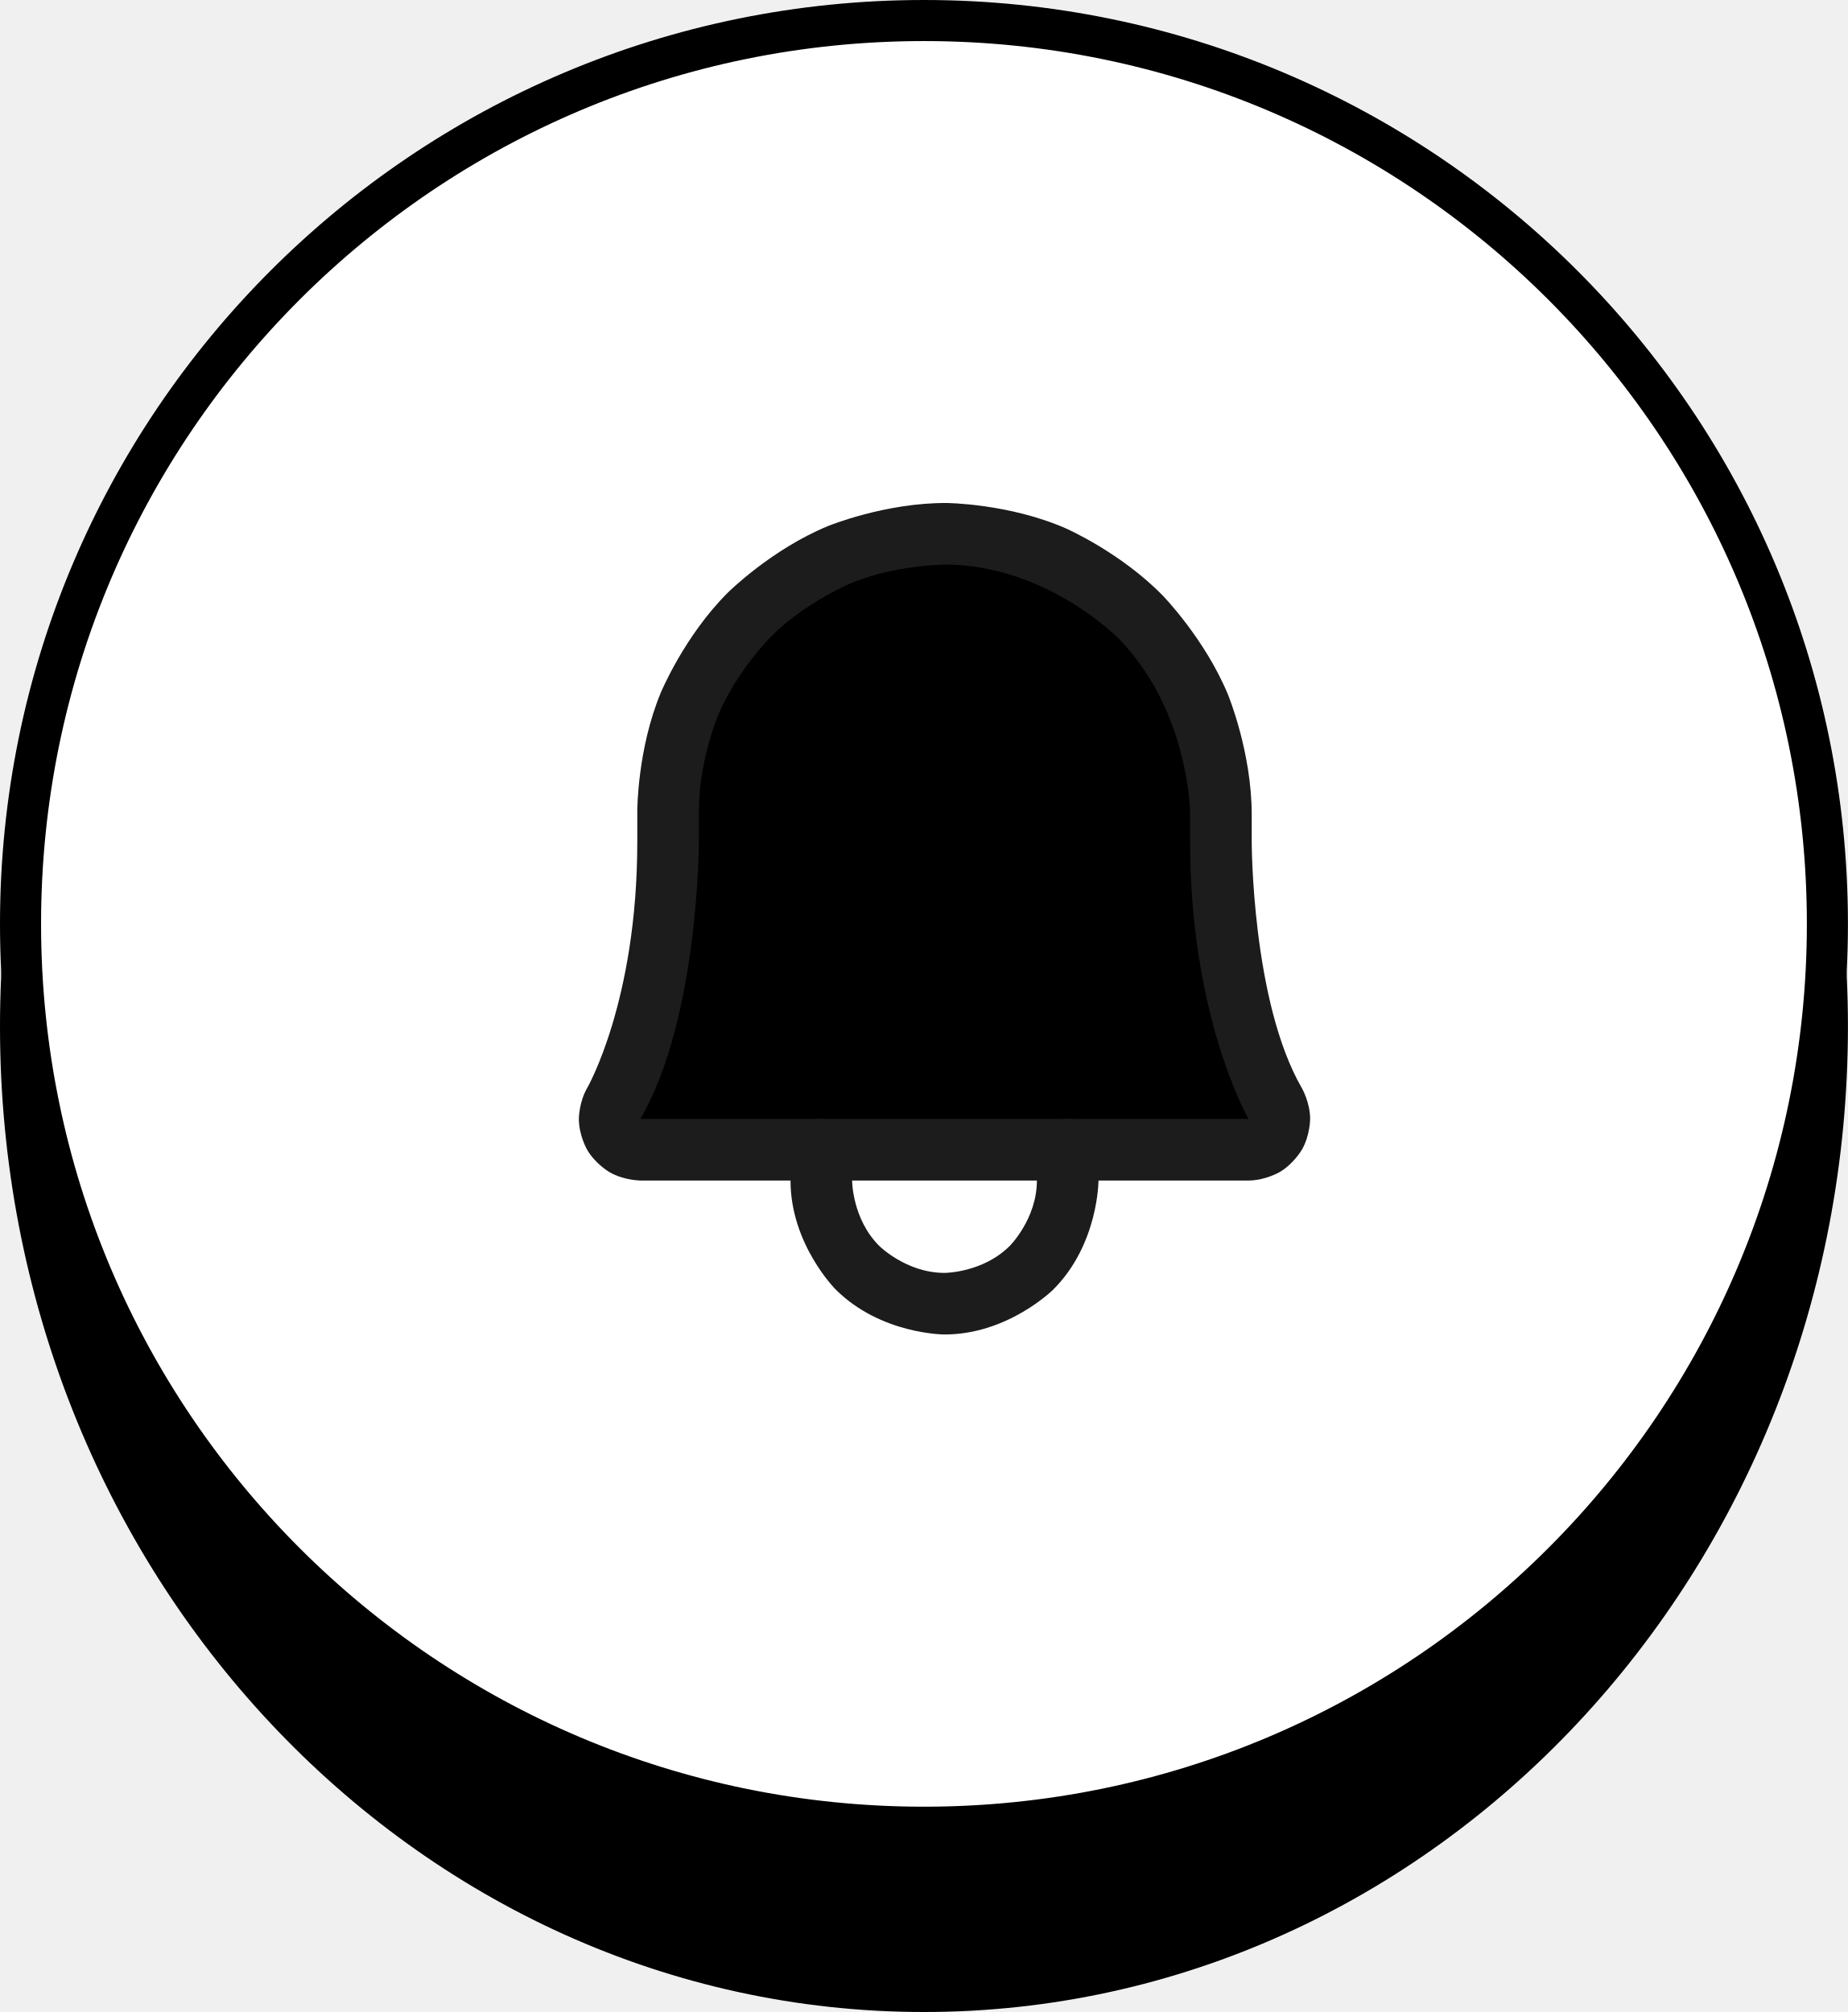
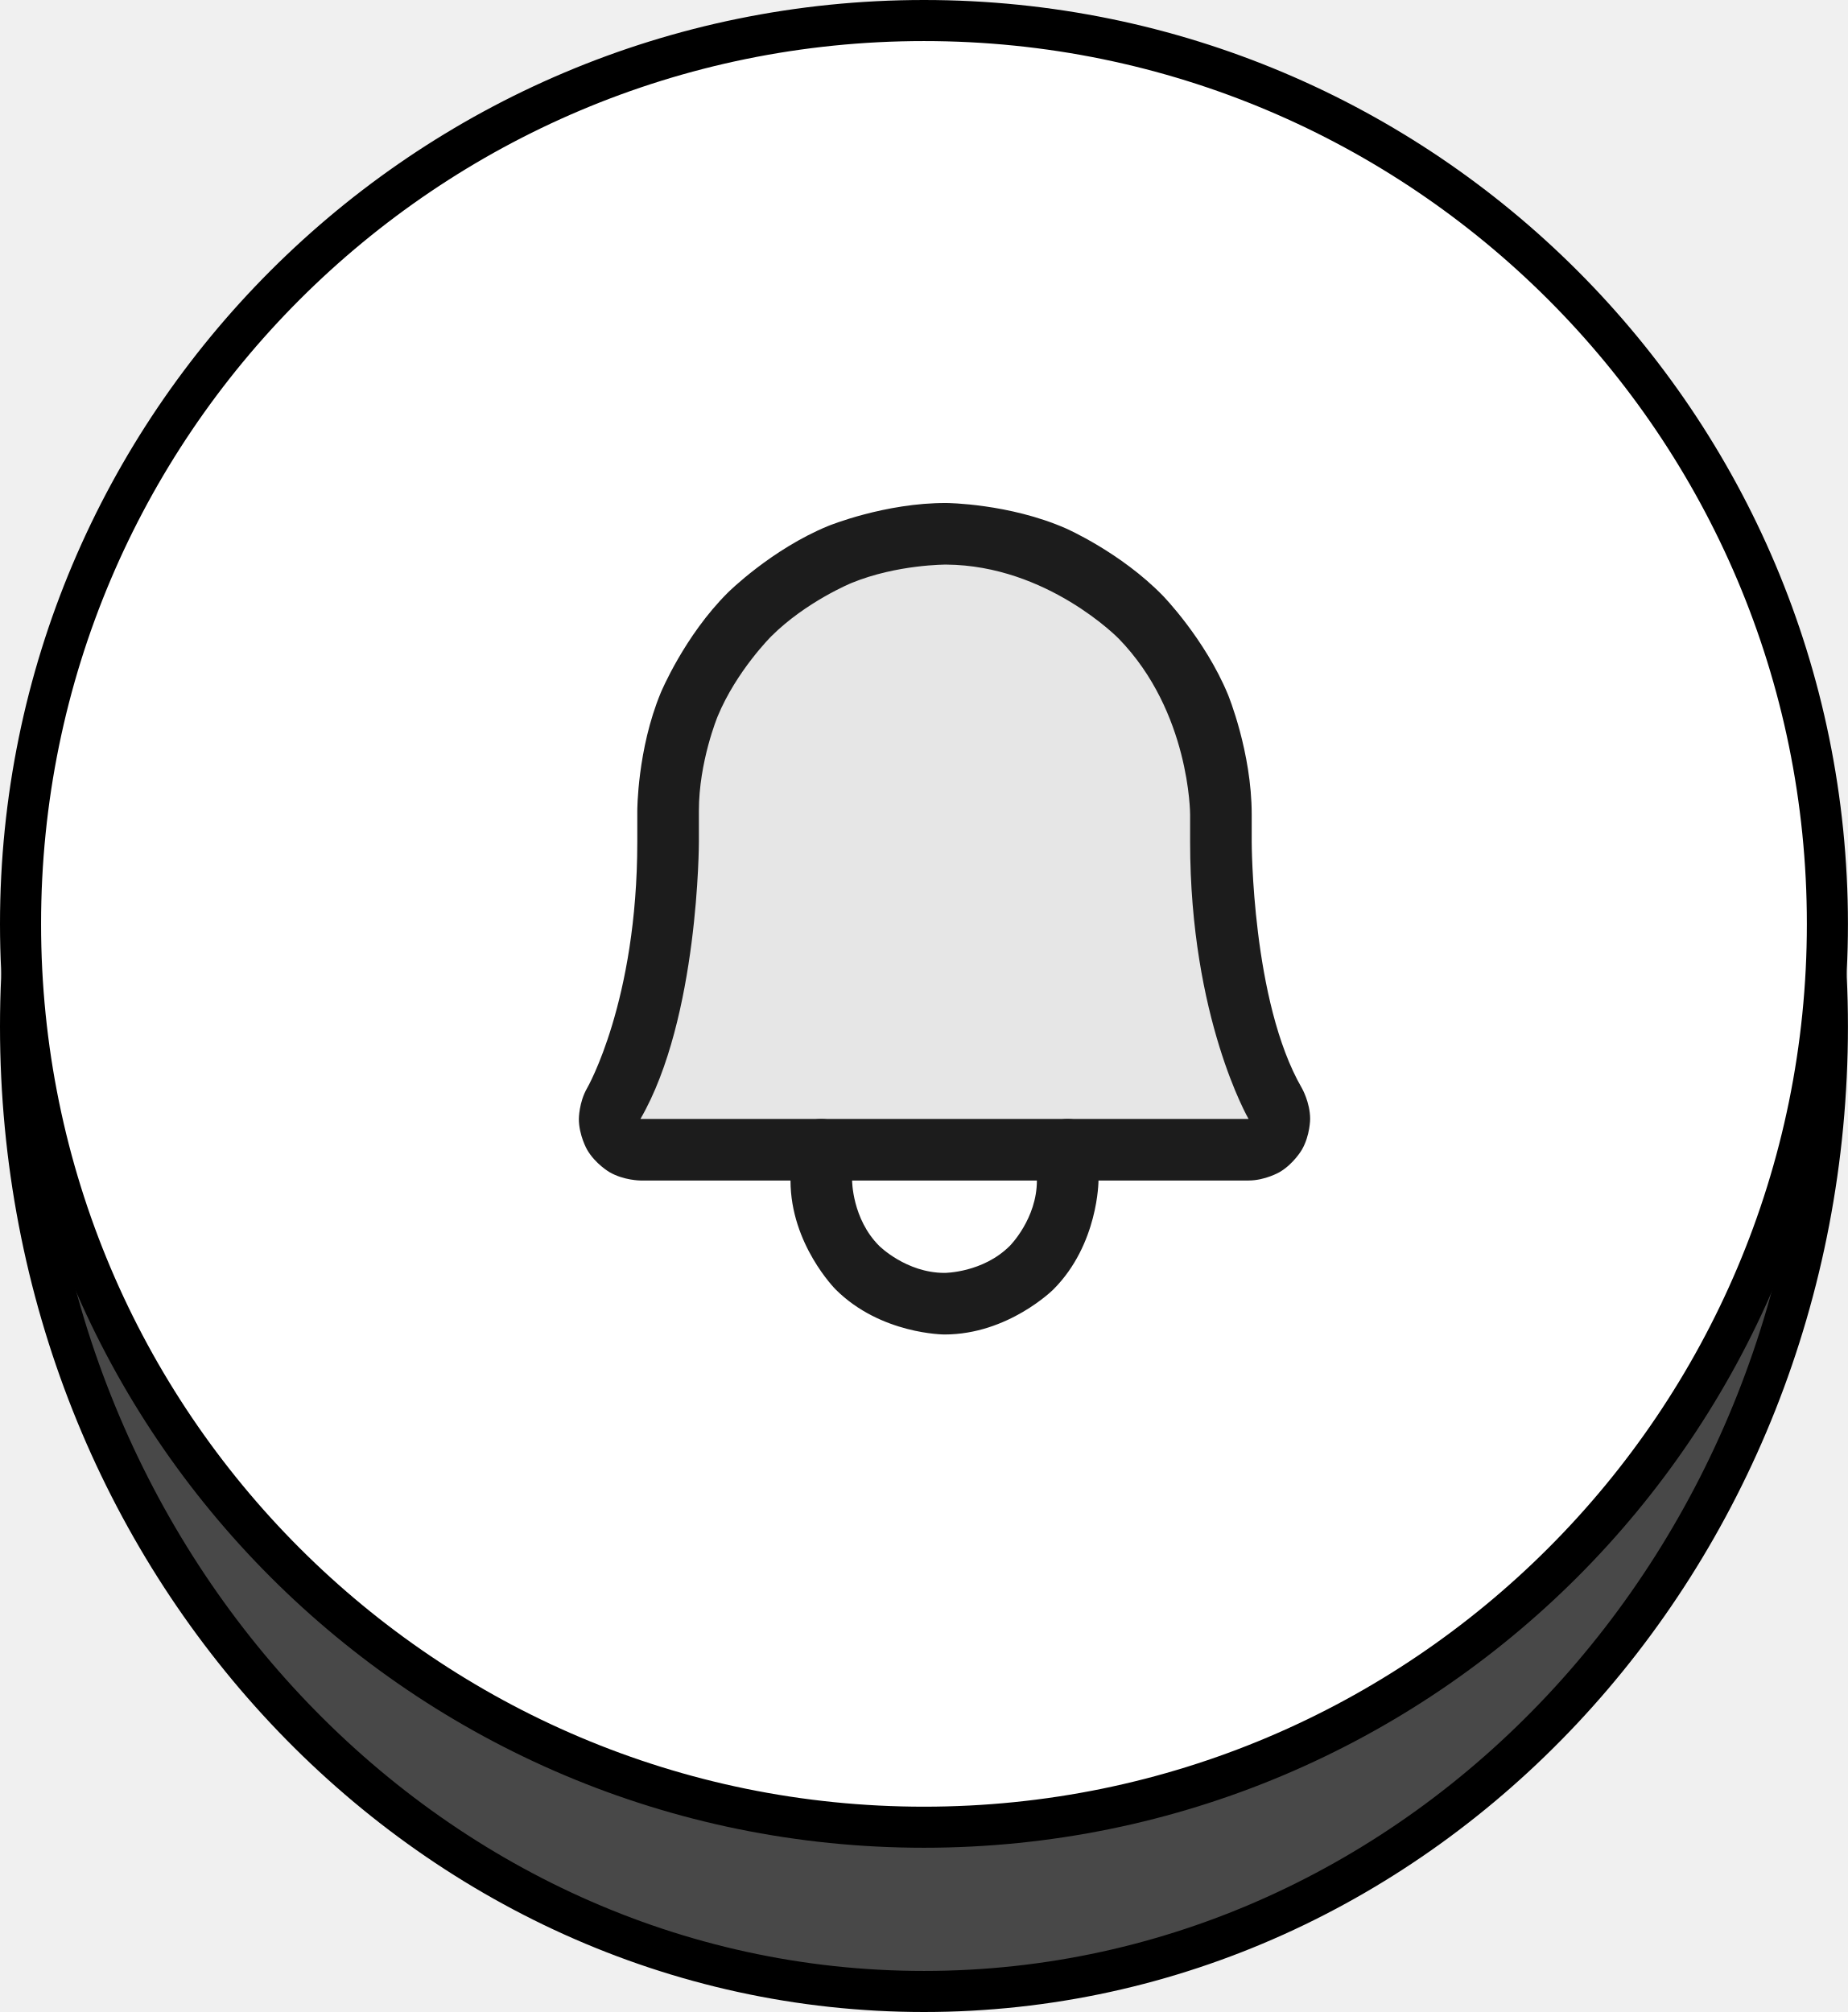
<svg xmlns="http://www.w3.org/2000/svg" width="45" height="49" viewBox="0 0 45 49" fill="none">
-   <path d="M44.5 25C44.5 38.01 34.62 48.5 22.5 48.5C10.38 48.5 0.5 38.01 0.5 25C0.5 11.99 10.38 1.5 22.5 1.5C34.62 1.5 44.5 11.99 44.5 25Z" fill="black" fillOpacity="0.7" stroke="black" />
+   <path d="M44.5 25C44.5 38.01 34.62 48.5 22.5 48.5C10.38 48.5 0.5 38.01 0.5 25C0.5 11.99 10.38 1.5 22.5 1.5C34.62 1.5 44.5 11.99 44.5 25Z" fill="black" fill-opacity="0.7" stroke="black" />
  <circle cx="22.5" cy="22.5" r="22" fill="white" stroke="black" />
-   <path d="M16.269 19.75C16.267 18.861 16.442 17.98 16.783 17.159C17.123 16.337 17.623 15.592 18.253 14.964C18.883 14.337 19.631 13.84 20.454 13.503C21.276 13.166 22.158 12.995 23.047 13C26.759 13.028 29.731 16.113 29.731 19.834V20.5C29.731 23.856 30.434 25.806 31.053 26.875C31.119 26.989 31.154 27.118 31.154 27.249C31.154 27.381 31.119 27.51 31.054 27.624C30.988 27.738 30.894 27.832 30.78 27.898C30.667 27.965 30.538 28 30.406 28H15.594C15.462 28 15.333 27.965 15.22 27.898C15.106 27.832 15.012 27.738 14.946 27.624C14.881 27.51 14.846 27.381 14.846 27.249C14.847 27.118 14.881 26.989 14.947 26.875C15.566 25.806 16.269 23.856 16.269 20.5V19.75Z" fill="black" fillOpacity="0.1" />
-   <path fillRule="evenodd" clipRule="evenodd" d="M15.519 20.5V19.75C15.519 19.75 15.517 18.254 16.09 16.872C16.09 16.872 16.663 15.489 17.724 14.433C17.724 14.433 18.784 13.377 20.169 12.809C20.169 12.809 21.554 12.242 23.051 12.25C23.051 12.25 24.573 12.261 25.959 12.87C25.959 12.87 27.292 13.454 28.319 14.509C28.319 14.509 29.341 15.559 29.902 16.913C29.902 16.913 30.481 18.313 30.481 19.834V20.5C30.481 20.5 30.481 24.39 31.702 26.499C31.702 26.499 31.903 26.847 31.904 27.249C31.904 27.249 31.904 27.65 31.704 27.998C31.704 27.998 31.504 28.346 31.157 28.547C31.157 28.547 30.81 28.748 30.409 28.75L15.594 28.75C15.594 28.75 15.19 28.748 14.843 28.547C14.843 28.547 14.496 28.346 14.296 27.998C14.296 27.998 14.096 27.65 14.096 27.249C14.096 27.249 14.097 26.847 14.297 26.5C14.297 26.5 15.519 24.39 15.519 20.5ZM17.019 20.5C17.019 20.5 17.019 24.793 15.596 27.25L30.404 27.25C30.404 27.25 28.981 24.793 28.981 20.5V19.834C28.981 19.834 28.981 17.34 27.244 15.555C27.244 15.555 25.505 13.769 23.043 13.75C23.043 13.75 21.846 13.743 20.738 14.197C20.738 14.197 19.63 14.651 18.782 15.496C18.782 15.496 17.934 16.34 17.476 17.446C17.476 17.446 17.017 18.552 17.019 19.75V20.5Z" fill="#1C1C1C" />
+   <path d="M16.269 19.75C16.267 18.861 16.442 17.98 16.783 17.159C17.123 16.337 17.623 15.592 18.253 14.964C18.883 14.337 19.631 13.84 20.454 13.503C21.276 13.166 22.158 12.995 23.047 13C26.759 13.028 29.731 16.113 29.731 19.834V20.5C29.731 23.856 30.434 25.806 31.053 26.875C31.119 26.989 31.154 27.118 31.154 27.249C31.154 27.381 31.119 27.51 31.054 27.624C30.988 27.738 30.894 27.832 30.78 27.898C30.667 27.965 30.538 28 30.406 28H15.594C15.462 28 15.333 27.965 15.22 27.898C15.106 27.832 15.012 27.738 14.946 27.624C14.881 27.51 14.846 27.381 14.846 27.249C14.847 27.118 14.881 26.989 14.947 26.875C15.566 25.806 16.269 23.856 16.269 20.5V19.75Z" fill="black" fill-opacity="0.1" />
+   <path fill-rule="evenodd" clip-rule="evenodd" d="M15.519 20.5V19.75C15.519 19.75 15.517 18.254 16.09 16.872C16.09 16.872 16.663 15.489 17.724 14.433C17.724 14.433 18.784 13.377 20.169 12.809C20.169 12.809 21.554 12.242 23.051 12.25C23.051 12.25 24.573 12.261 25.959 12.87C25.959 12.87 27.292 13.454 28.319 14.509C28.319 14.509 29.341 15.559 29.902 16.913C29.902 16.913 30.481 18.313 30.481 19.834V20.5C30.481 20.5 30.481 24.39 31.702 26.499C31.702 26.499 31.903 26.847 31.904 27.249C31.904 27.249 31.904 27.65 31.704 27.998C31.704 27.998 31.504 28.346 31.157 28.547C31.157 28.547 30.81 28.748 30.409 28.75L15.594 28.75C15.594 28.75 15.19 28.748 14.843 28.547C14.843 28.547 14.496 28.346 14.296 27.998C14.296 27.998 14.096 27.65 14.096 27.249C14.096 27.249 14.097 26.847 14.297 26.5C14.297 26.5 15.519 24.39 15.519 20.5ZM17.019 20.5C17.019 20.5 17.019 24.793 15.596 27.25L30.404 27.25C30.404 27.25 28.981 24.793 28.981 20.5V19.834C28.981 19.834 28.981 17.34 27.244 15.555C27.244 15.555 25.505 13.769 23.043 13.75C23.043 13.75 21.846 13.743 20.738 14.197C20.738 14.197 19.63 14.651 18.782 15.496C18.782 15.496 17.934 16.34 17.476 17.446C17.476 17.446 17.017 18.552 17.019 19.75V20.5Z" fill="#1C1C1C" />
  <path d="M26.75 28.75V28C26.75 27.586 26.414 27.25 26 27.25C25.586 27.25 25.25 27.586 25.25 28V28.75C25.25 29.682 24.591 30.341 24.591 30.341C23.932 31 23 31 23 31C22.068 31 21.409 30.341 21.409 30.341C20.75 29.682 20.75 28.75 20.75 28.75V28C20.75 27.586 20.414 27.25 20 27.25C19.586 27.25 19.25 27.586 19.25 28L19.25 28.75C19.25 30.303 20.348 31.402 20.348 31.402C21.447 32.5 23 32.5 23 32.5C24.553 32.5 25.652 31.402 25.652 31.402C26.75 30.303 26.75 28.75 26.75 28.75Z" fill="#1C1C1C" />
</svg>
